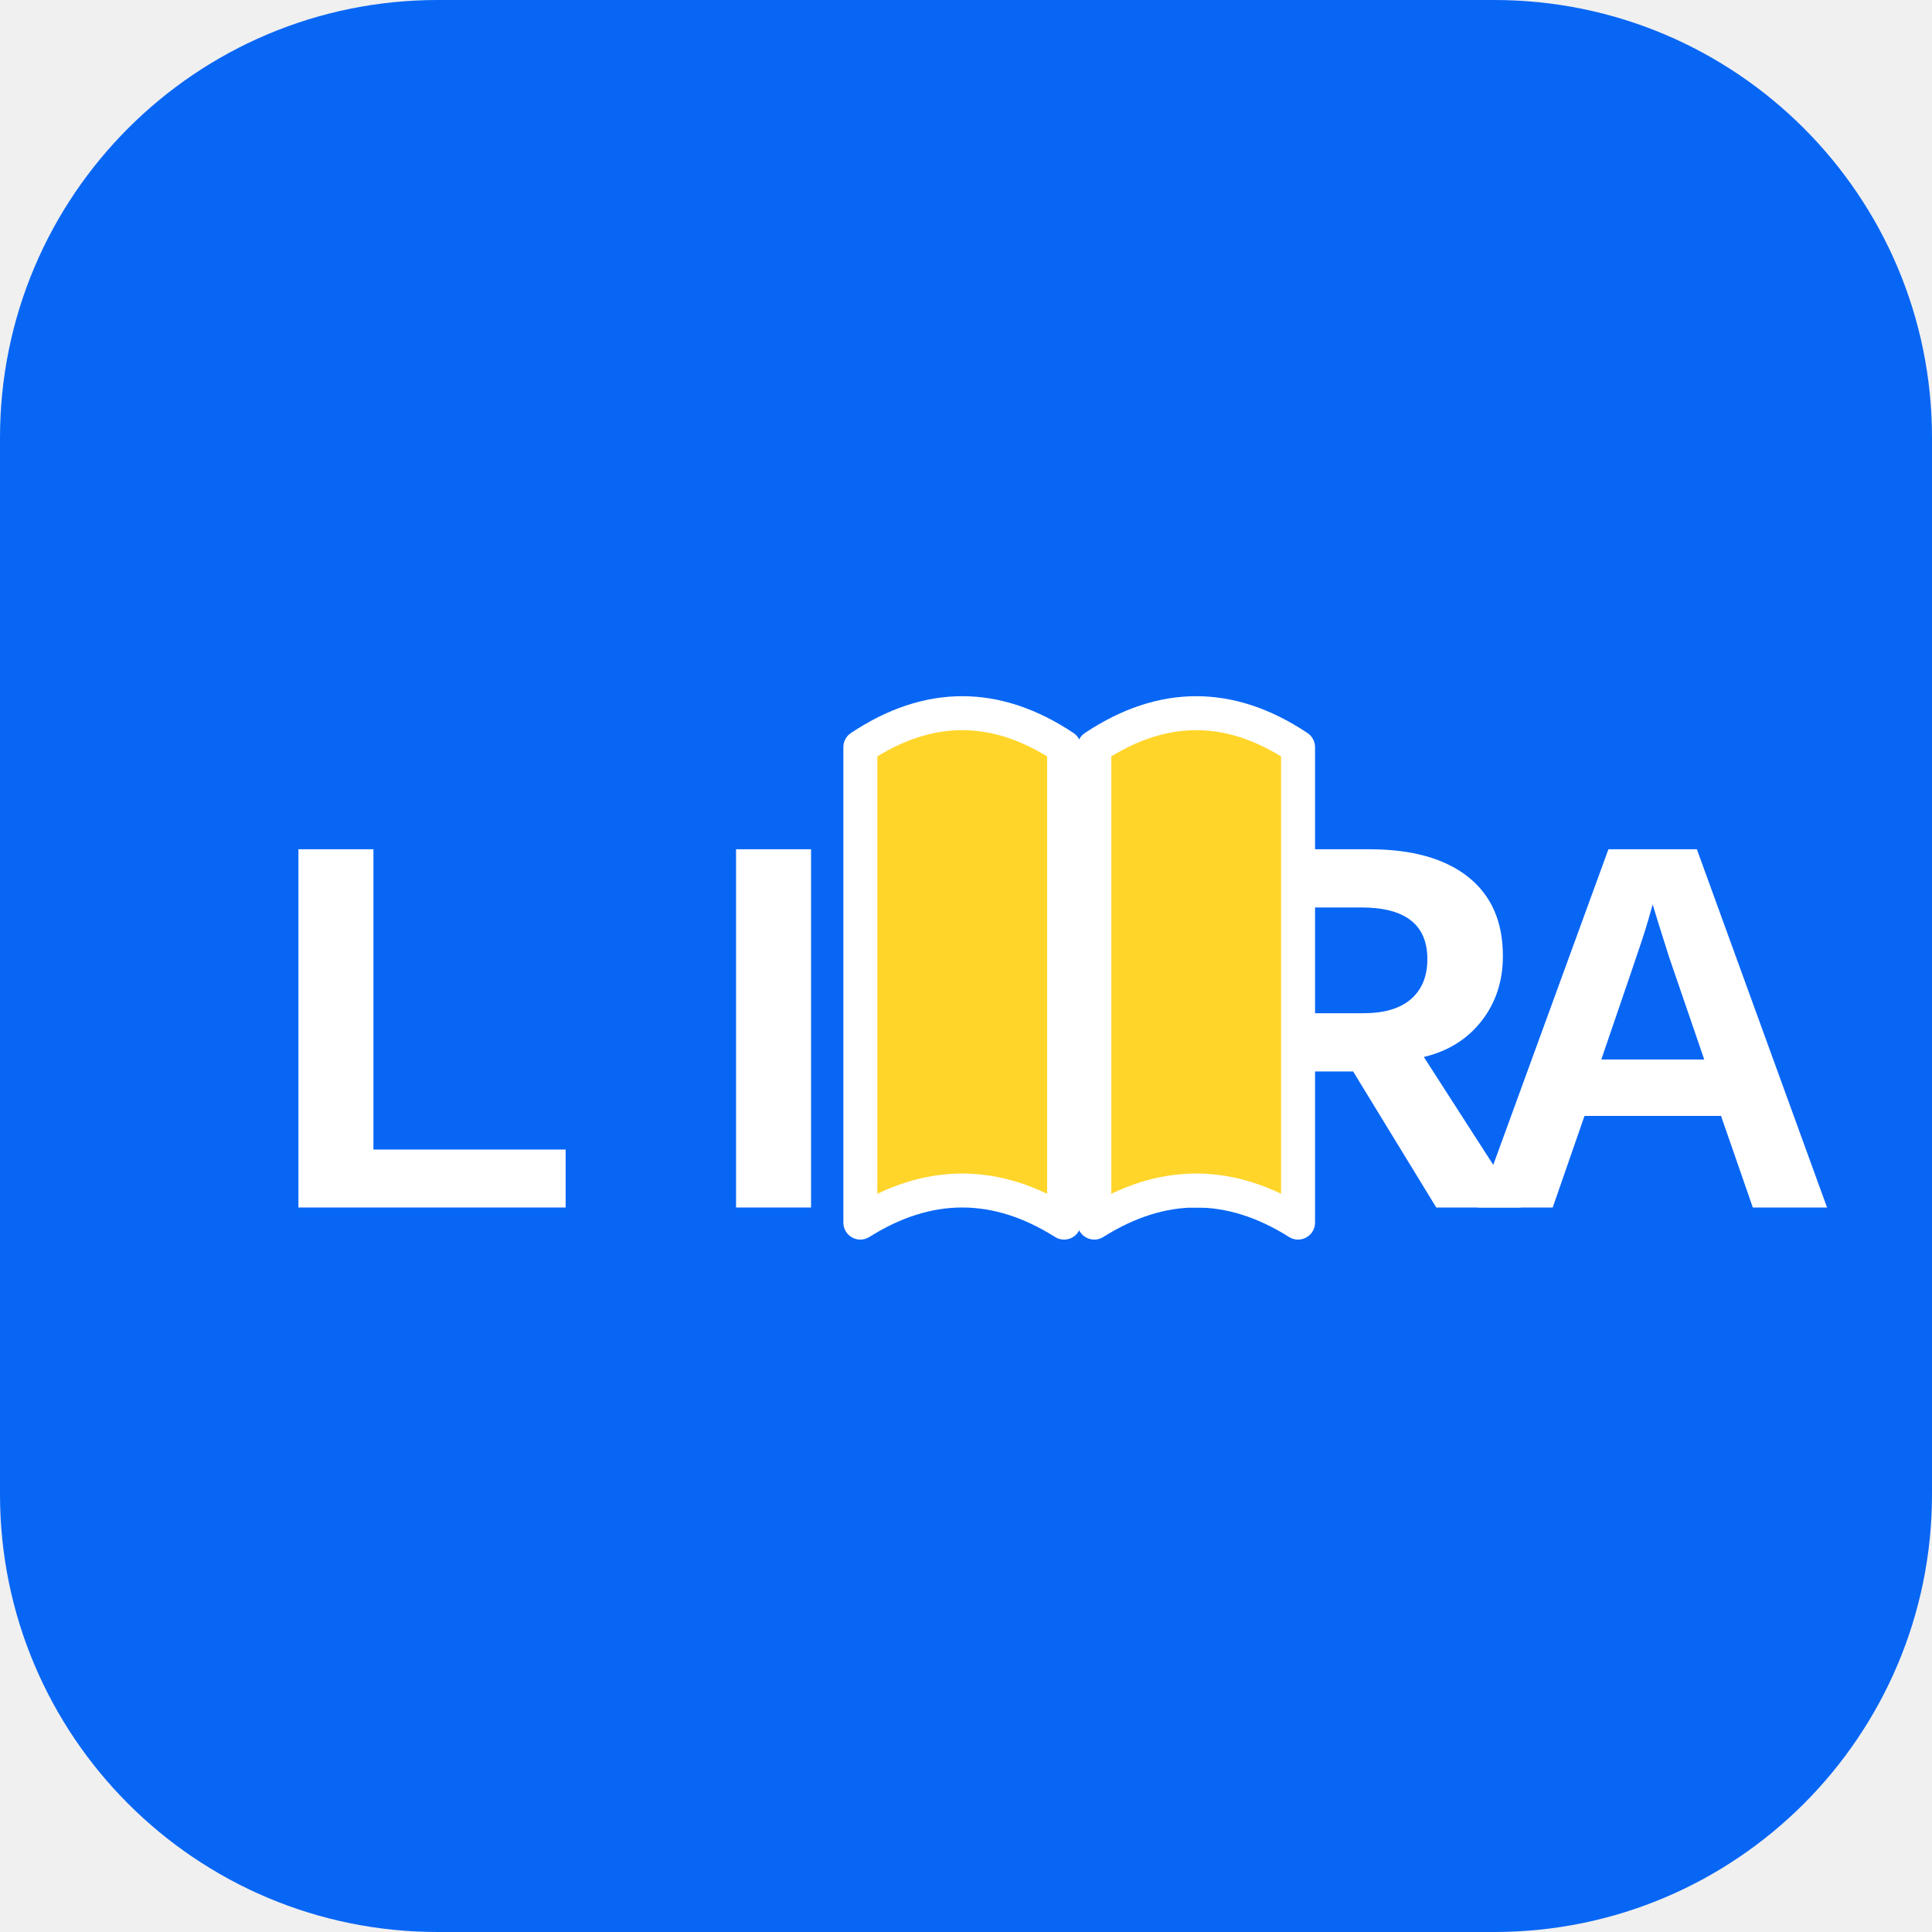
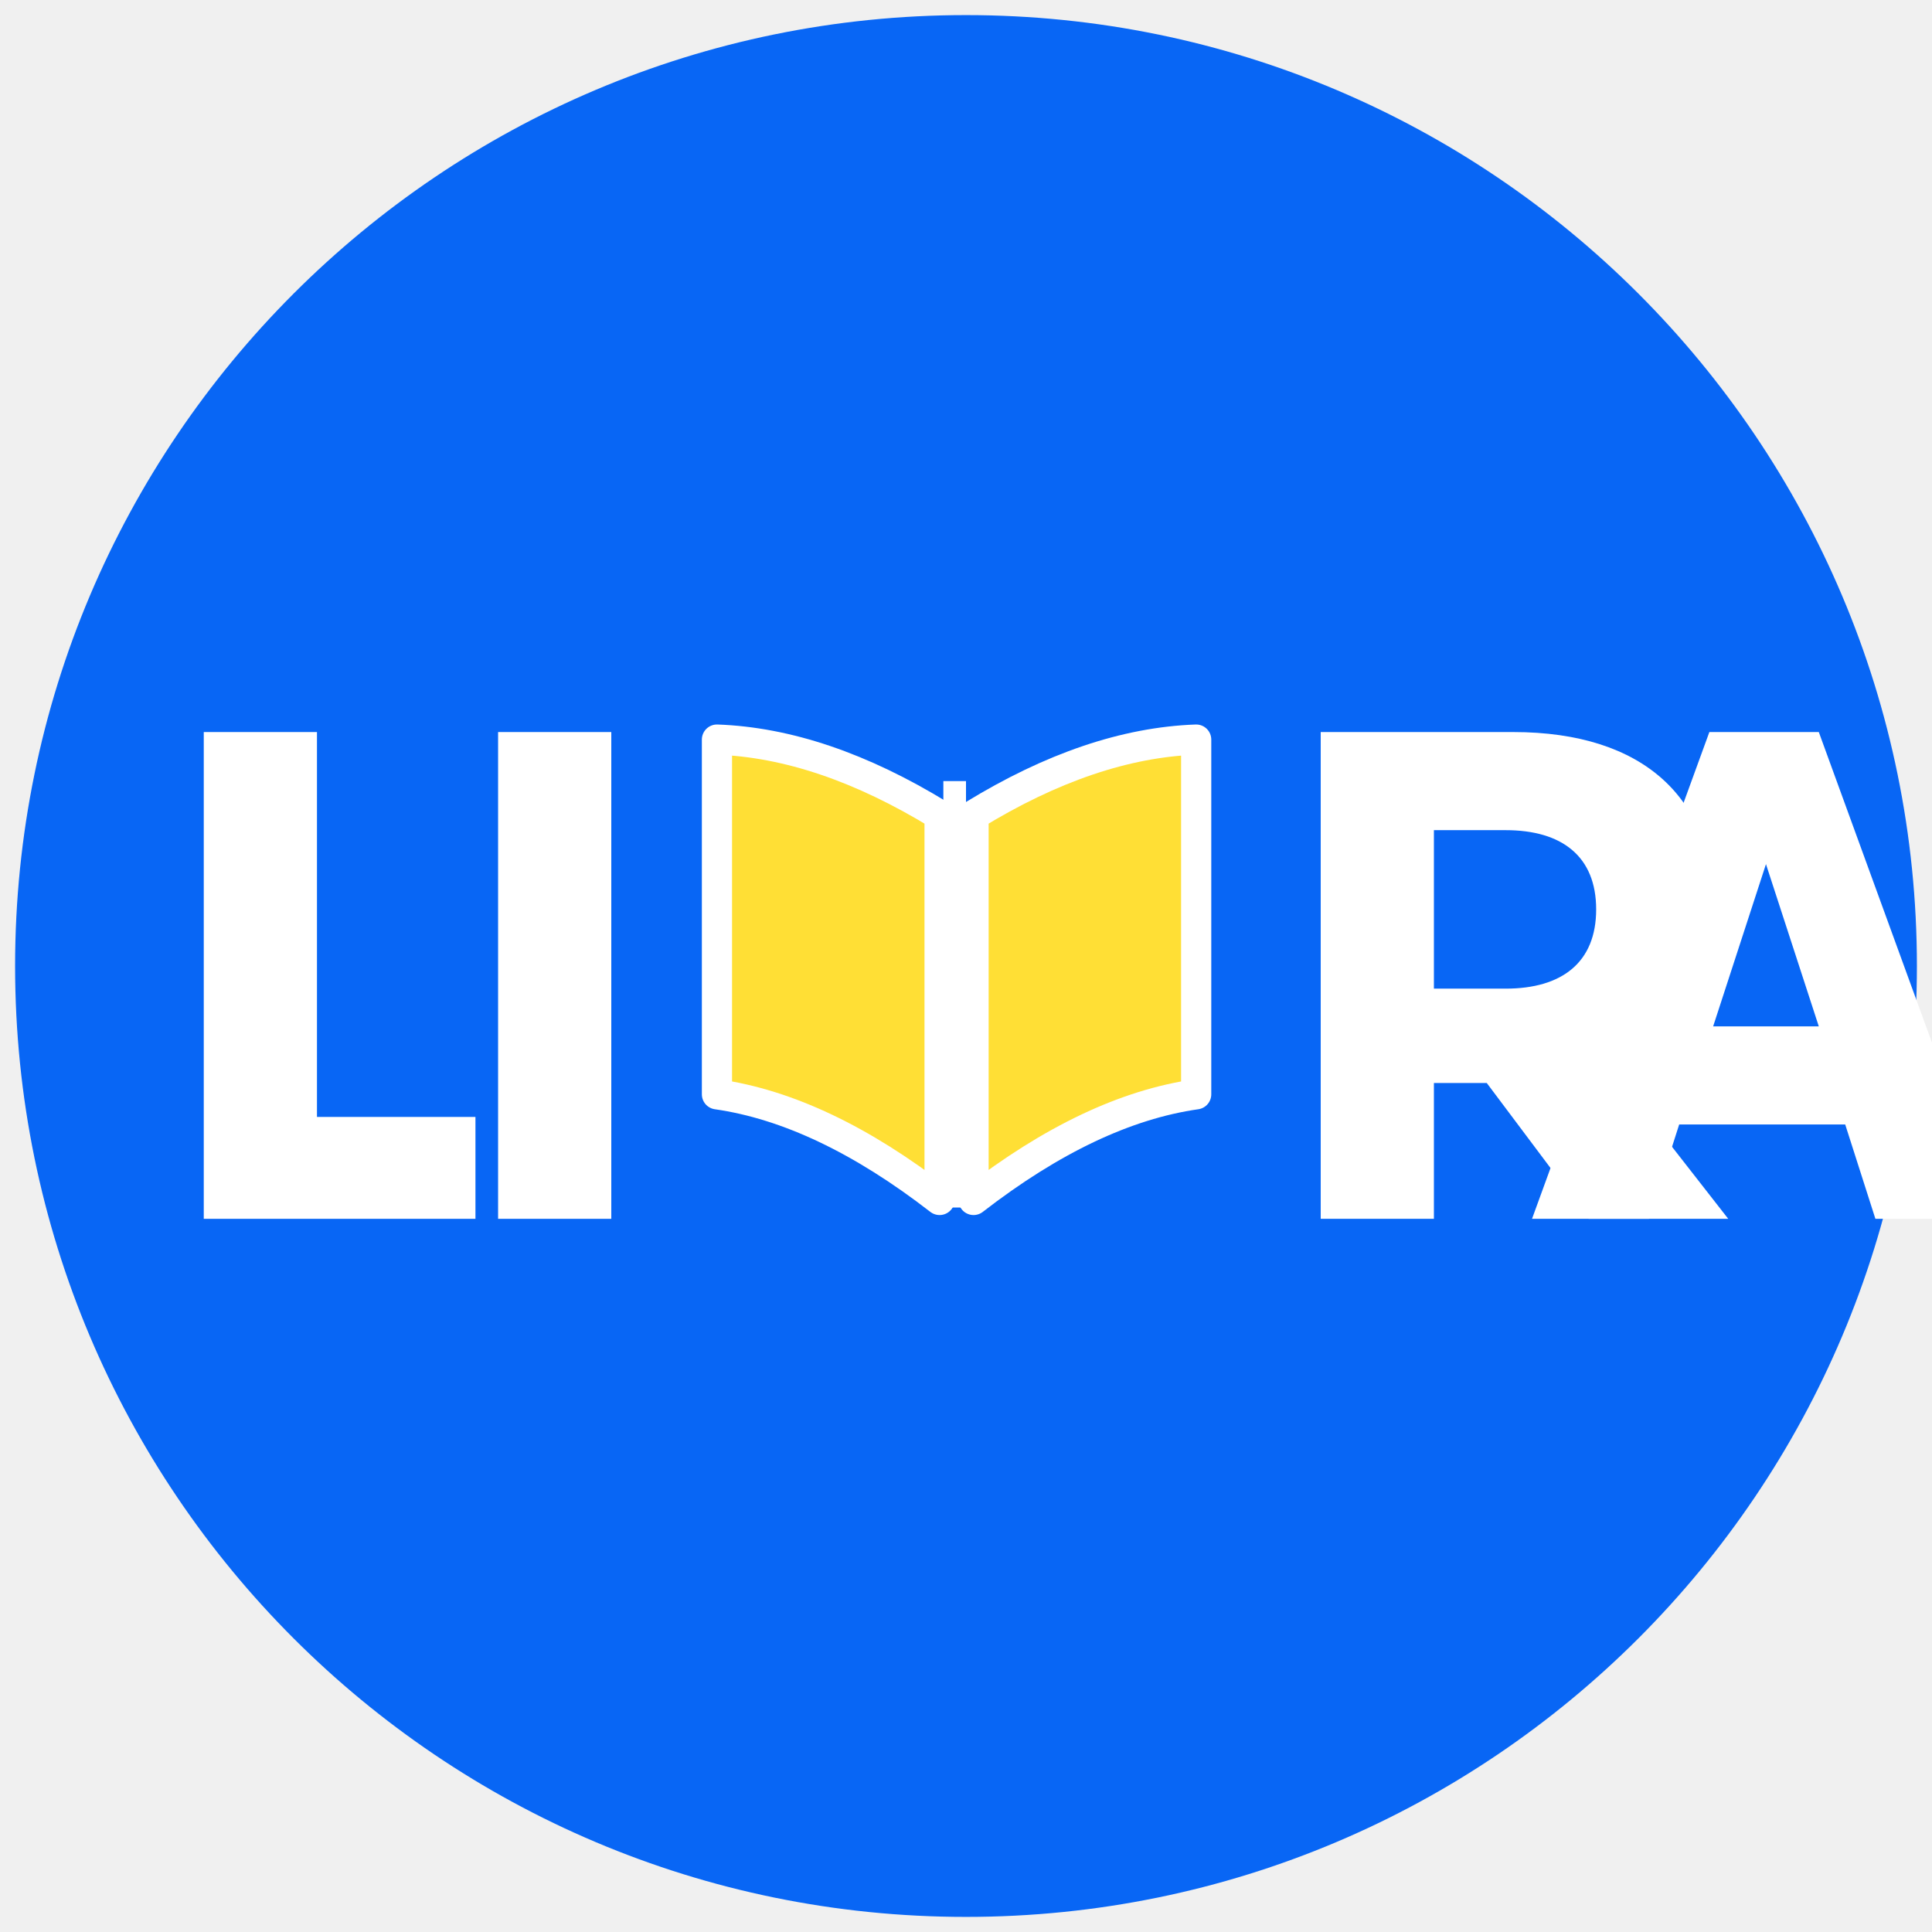
<svg xmlns="http://www.w3.org/2000/svg" viewBox="0 0 512 512" role="img" aria-labelledby="title desc">
-   <rect width="512" height="512" rx="116" fill="#0866f5" />
-   <g fill="#ffffff" font-family="Arial,Helvetica,sans-serif" font-size="138" font-weight="800" text-anchor="middle">
-     <text x="112" y="320">L</text>
-     <text x="205" y="320">I</text>
-     <text x="356" y="320">R</text>
-     <text x="438" y="320">A</text>
+   <circle cx="256" cy="256" r="252" fill="#0866f5" />
+   <g fill="#ffffff" font-family="Arial,Helvetica,sans-serif" font-size="148" font-weight="800">
+     <path d="M54 194h30v102h42v27H54z" />
+     <path d="M132 194h30v129h-30z" />
+     <path d="M350 194h51c35 0 53 18 53 46 0 21-10 35-28 42l32 41h-37l-27-36h-14v36h-30zm30 26v42h19c15 0 24-7 24-21s-9-21-24-21z" />
+     <path d="M462 323l47-129h-31l-47 129h31z" opacity="0" />
+     <path d="M414 323l47-129h29l47 129h-32l-8-25h-44l-8 25zm48-51h28l-14-43z" transform="translate(-8 0)" />
  </g>
-   <g stroke="#ffffff" stroke-width="9" stroke-linejoin="round">
-     <path d="M228 198 Q255 180 282 198 L282 324 Q255 307 228 324 Z" fill="#ffd52a" />
-     <path d="M290 198 Q317 180 344 198 L344 324 Q317 307 290 324 Z" fill="#ffd52a" />
-     <path d="M286 196 V322" fill="none" stroke-width="6" />
+   <g stroke="#ffffff" stroke-width="8" stroke-linejoin="round">
+     <path d="M190 196 Q218 197 249 216 L249 318 Q218 294 190 290 Z" fill="#ffdf35" />
+     <path d="M258 216 Q289 197 317 196 L317 290 Q289 294 258 318 Z" fill="#ffdf35" />
+     <path d="M253 207V320" fill="none" stroke-width="6" />
  </g>
</svg>
